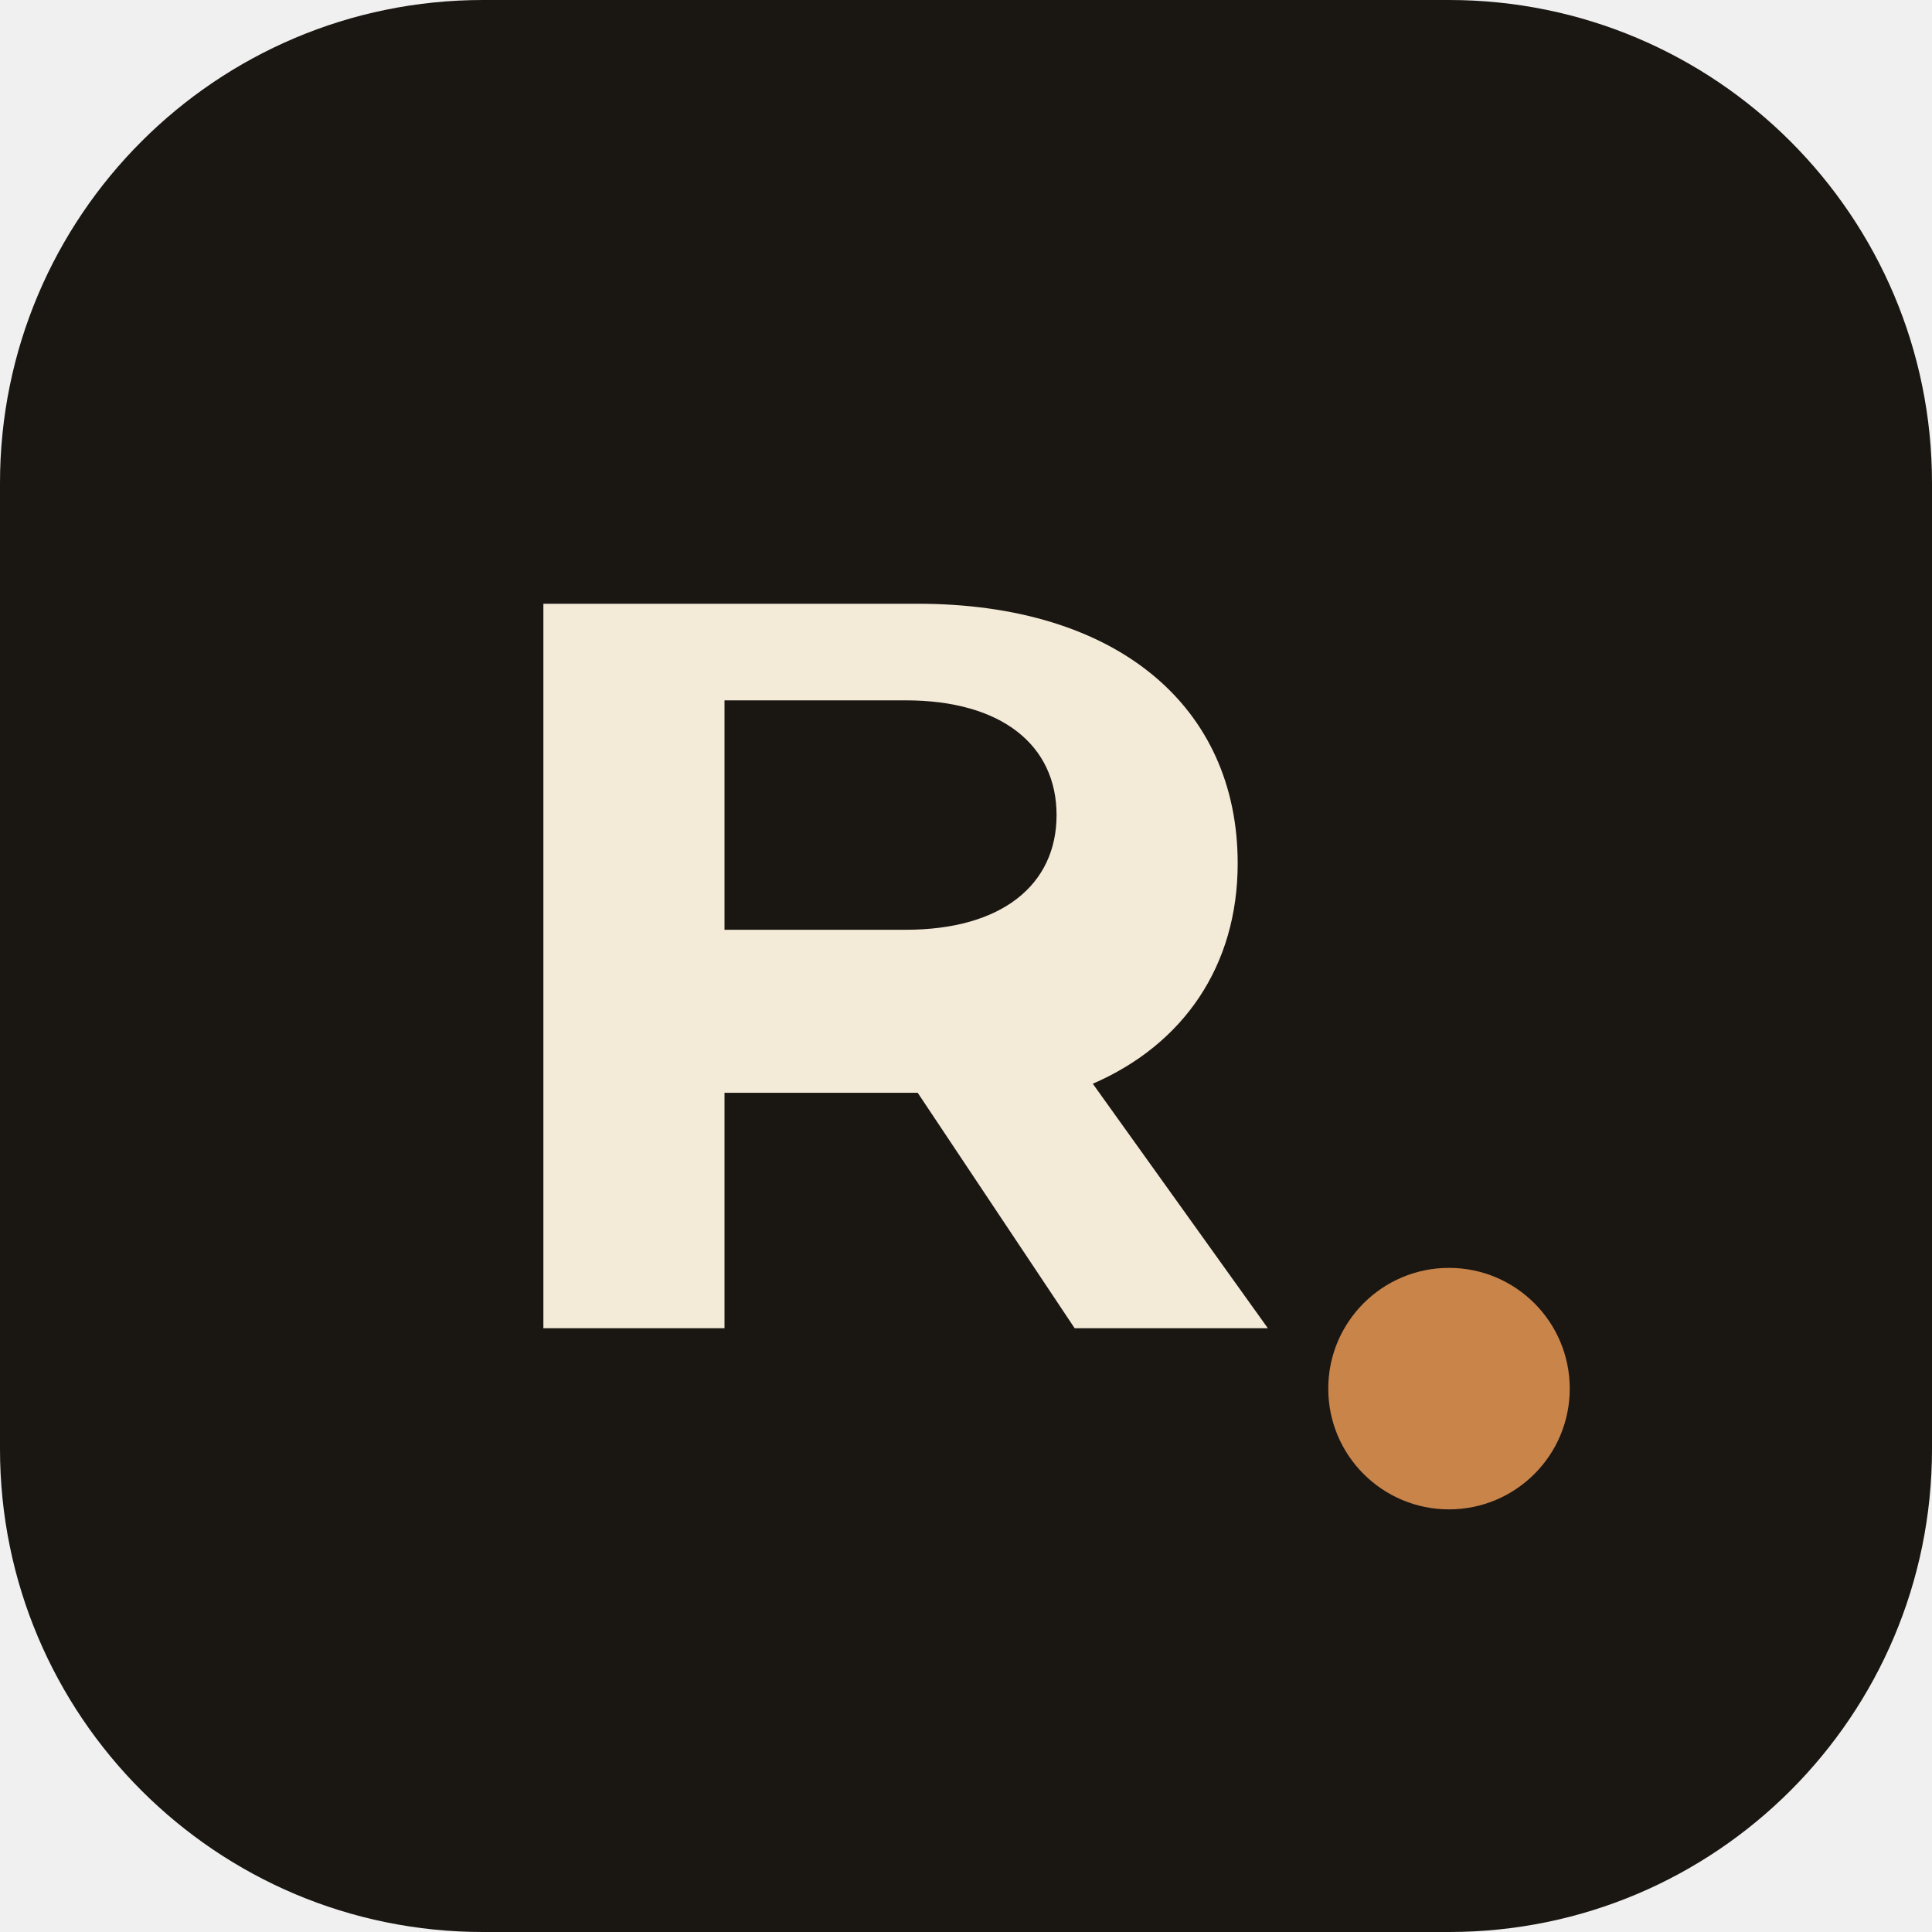
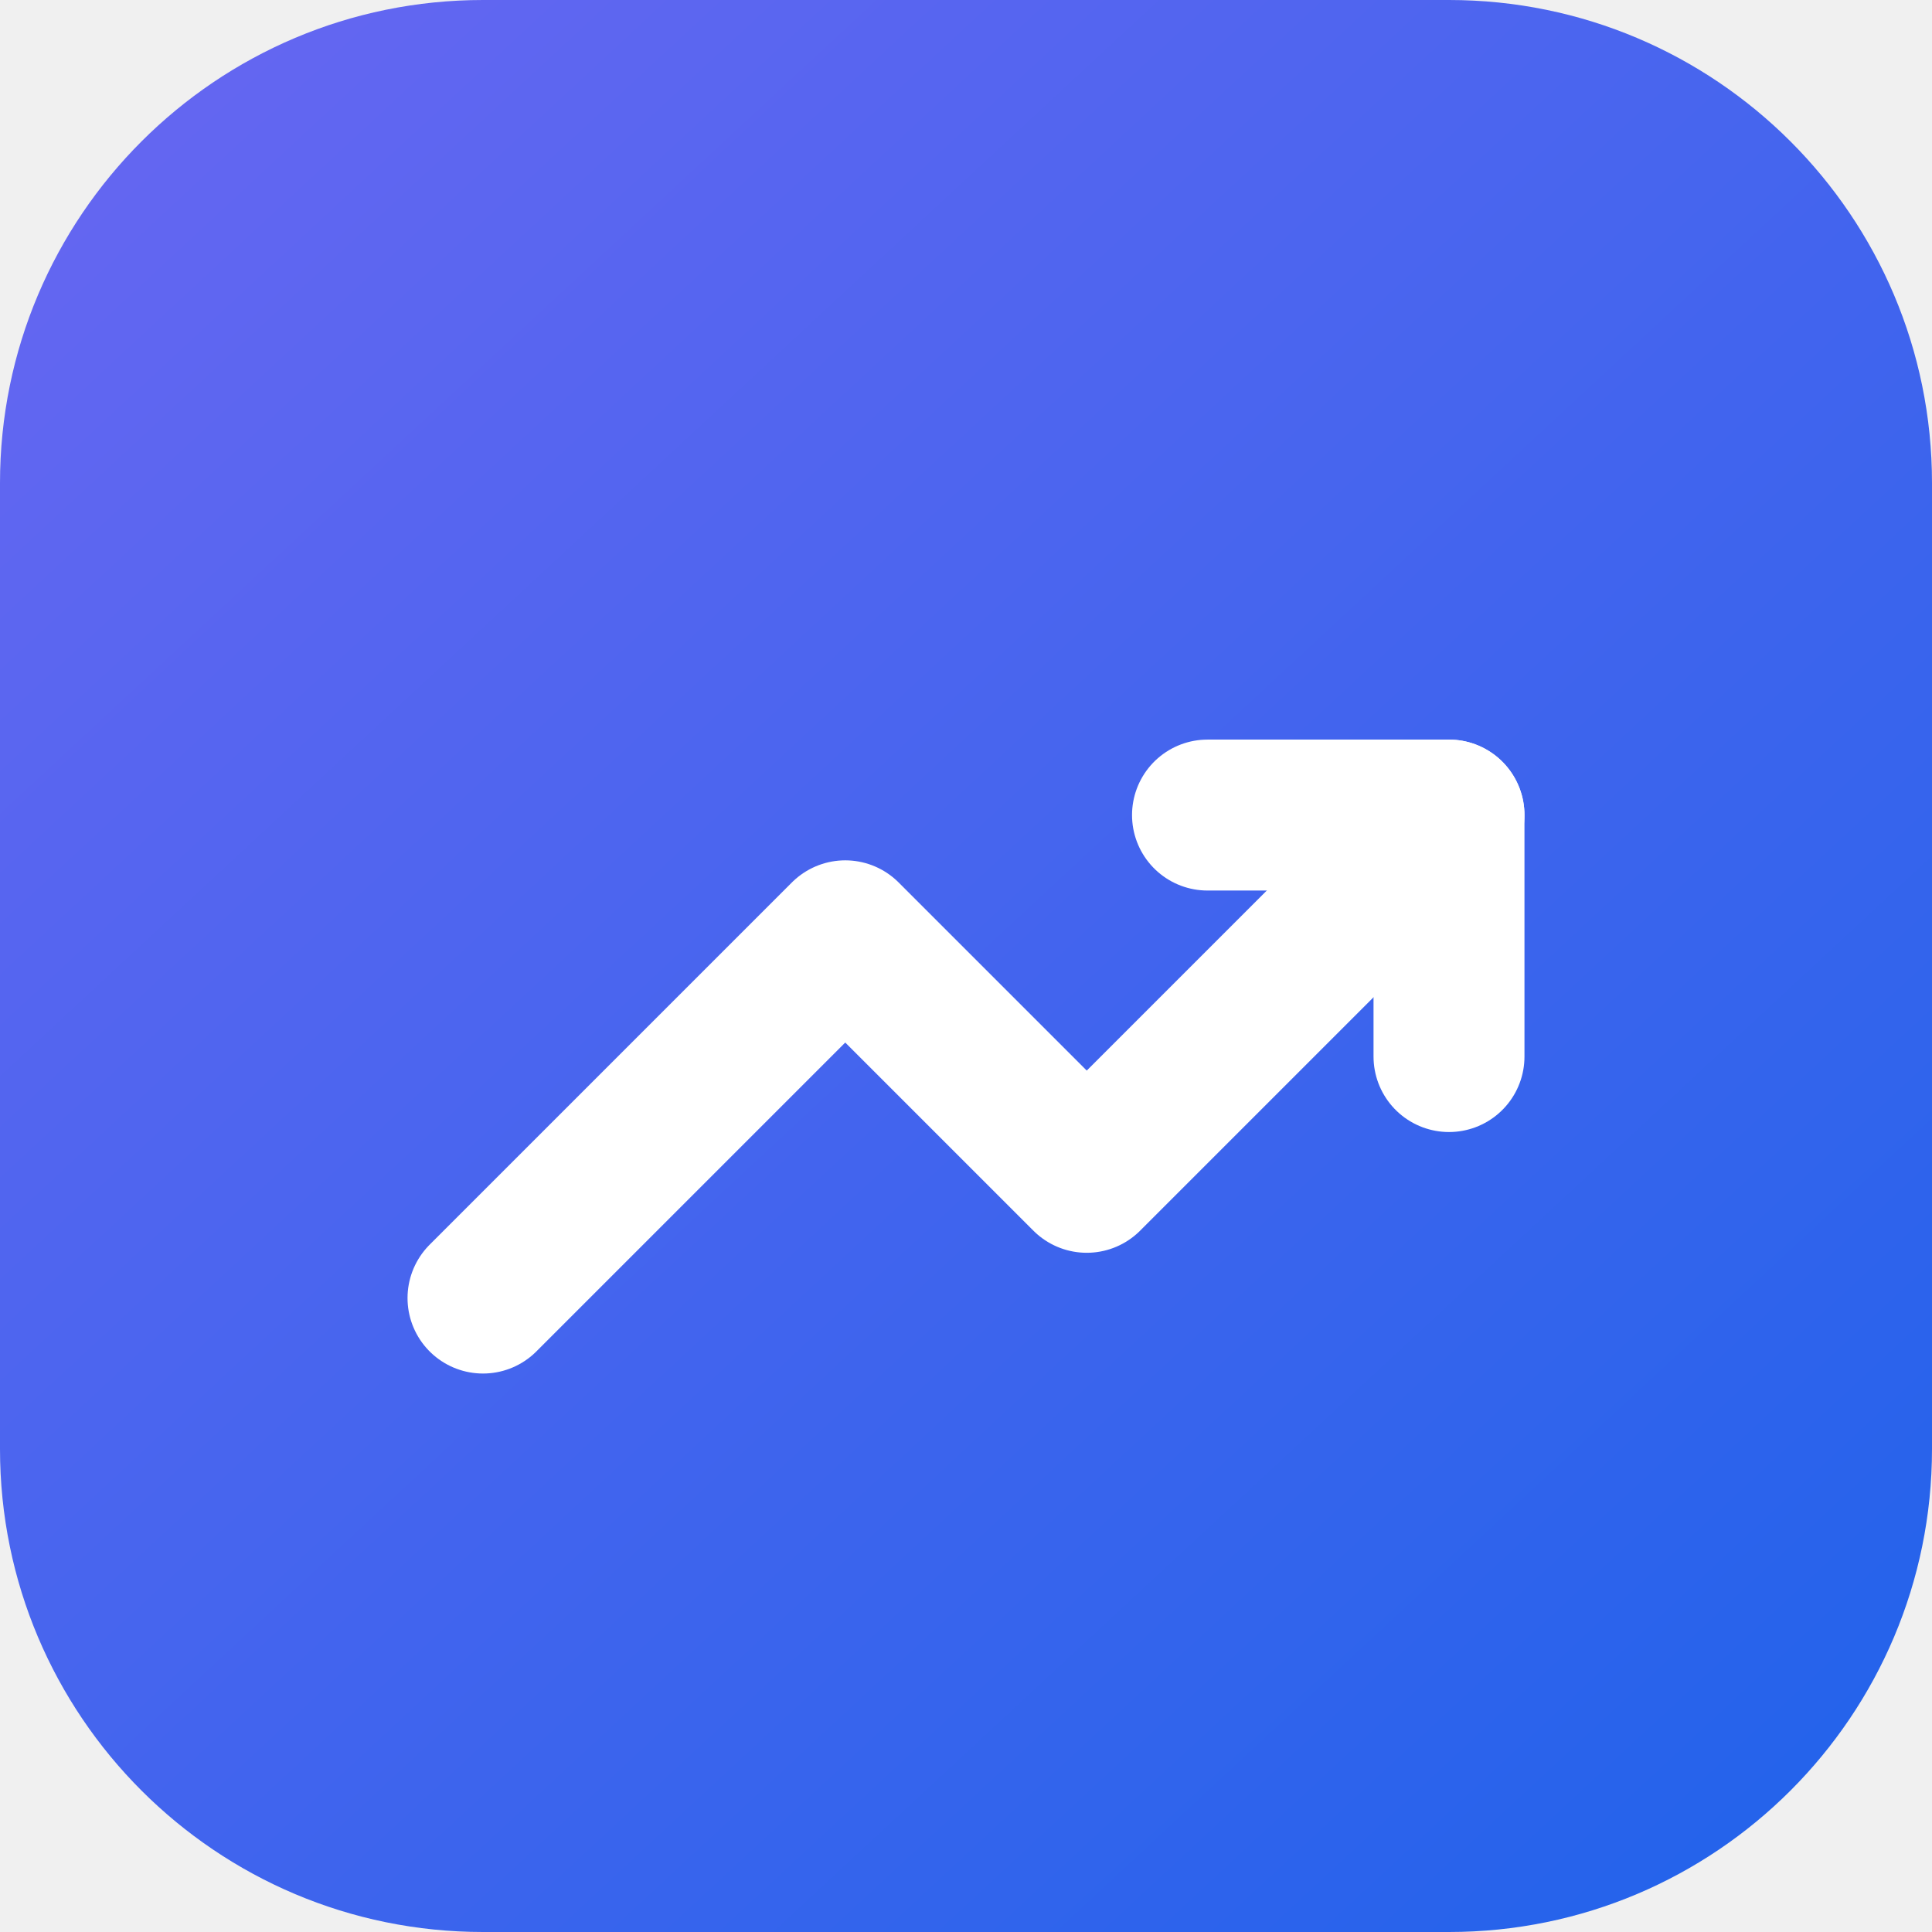
- <svg xmlns="http://www.w3.org/2000/svg" viewBox="0 0 64 64" role="img" aria-labelledby="title">
-   <rect width="64" height="64" rx="16" fill="#1a1612" />
-   <path d="M18 44V20h12.4c6.6 0 10.6 3.4 10.6 8.6 0 3.4-1.8 6-4.8 7.3L42 44h-6.4l-5.2-7.8H24V44H18Zm6-13.2h6c3.2 0 5-1.5 5-3.8s-1.8-3.8-5-3.8H24v7.6Z" fill="#f4ead8" />
-   <circle cx="48" cy="46" r="4" fill="#c9844a" />
+ <svg xmlns="http://www.w3.org/2000/svg" viewBox="0 0 64 64" role="img" aria-labelledby="autoseo-mark-title">
+   <defs>
+     <linearGradient id="autoseo-mark-fill" x1="6" y1="4" x2="58" y2="60" gradientUnits="userSpaceOnUse">
+       <stop offset="0" stop-color="#6366F1" />
+       <stop offset="1" stop-color="#2563EB" />
+     </linearGradient>
+   </defs>
+   <rect width="64" height="64" rx="16" fill="url(#autoseo-mark-fill)" />
+   <path d="M16 43 L28 31 L36 39 L48 27" fill="none" stroke="#FFFFFF" stroke-width="5" stroke-linecap="round" stroke-linejoin="round" />
+   <path d="M40 27 H48 V35" fill="none" stroke="#FFFFFF" stroke-width="5" stroke-linecap="round" stroke-linejoin="round" />
</svg>
